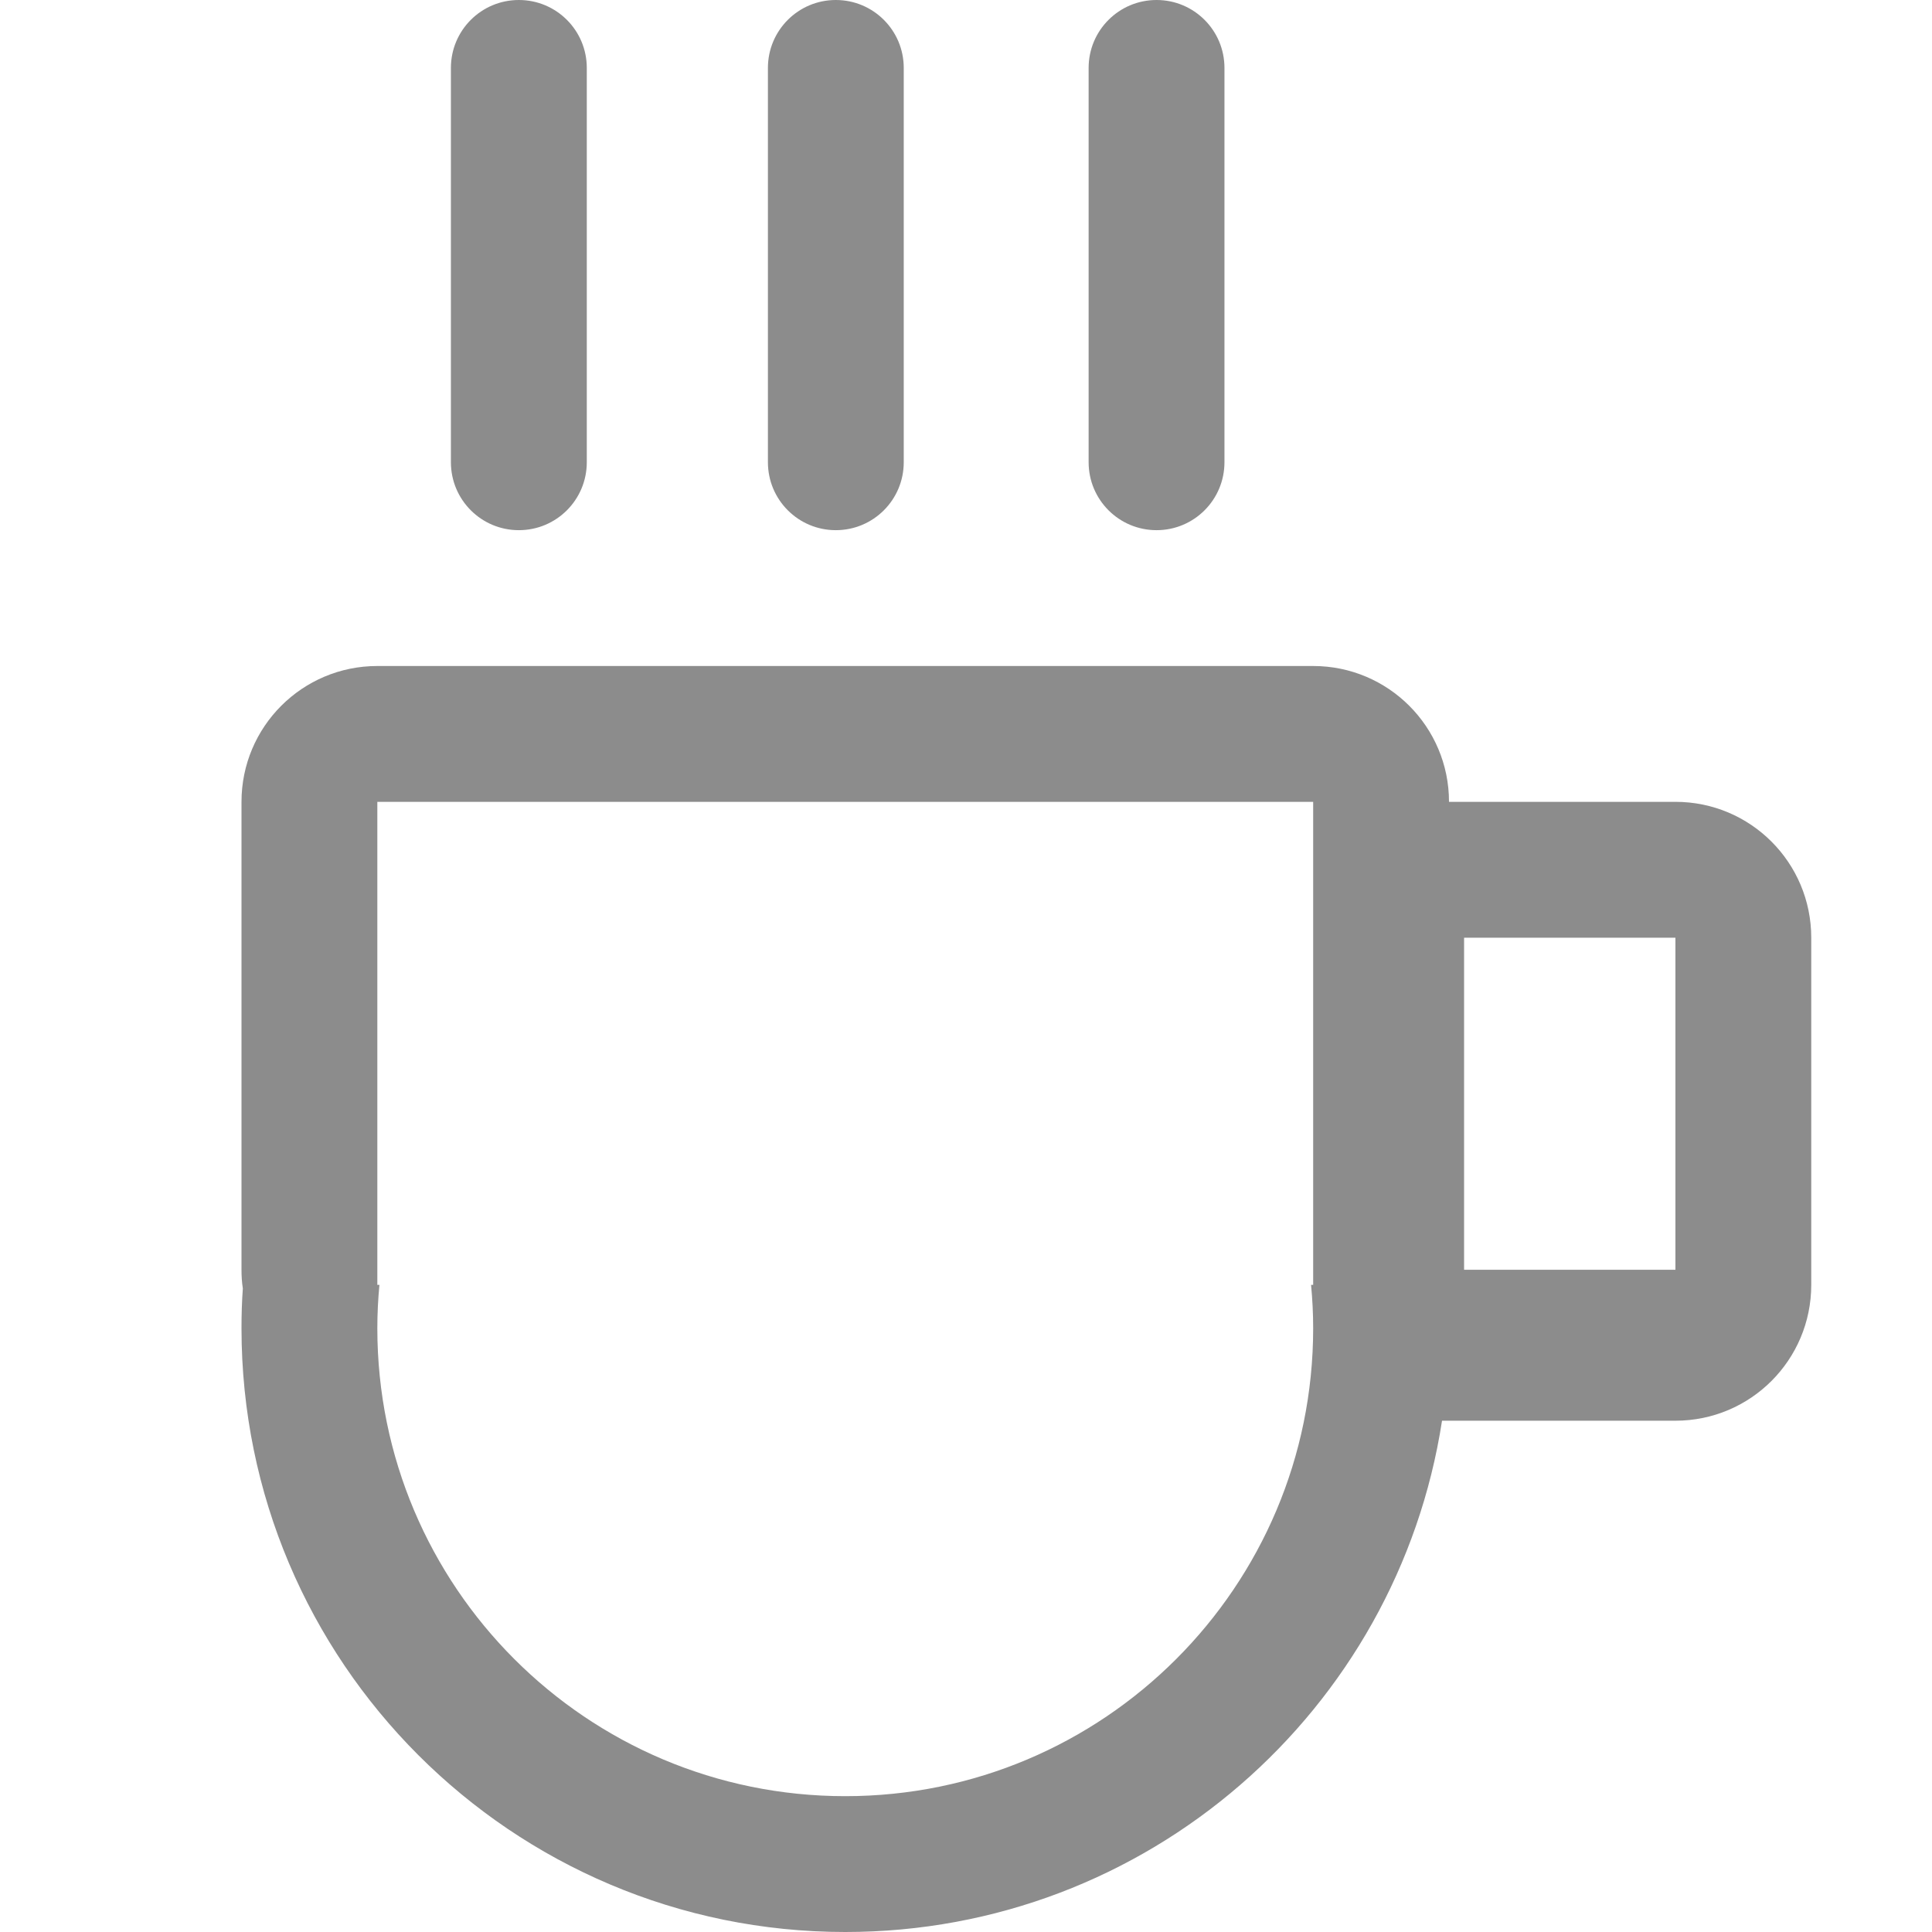
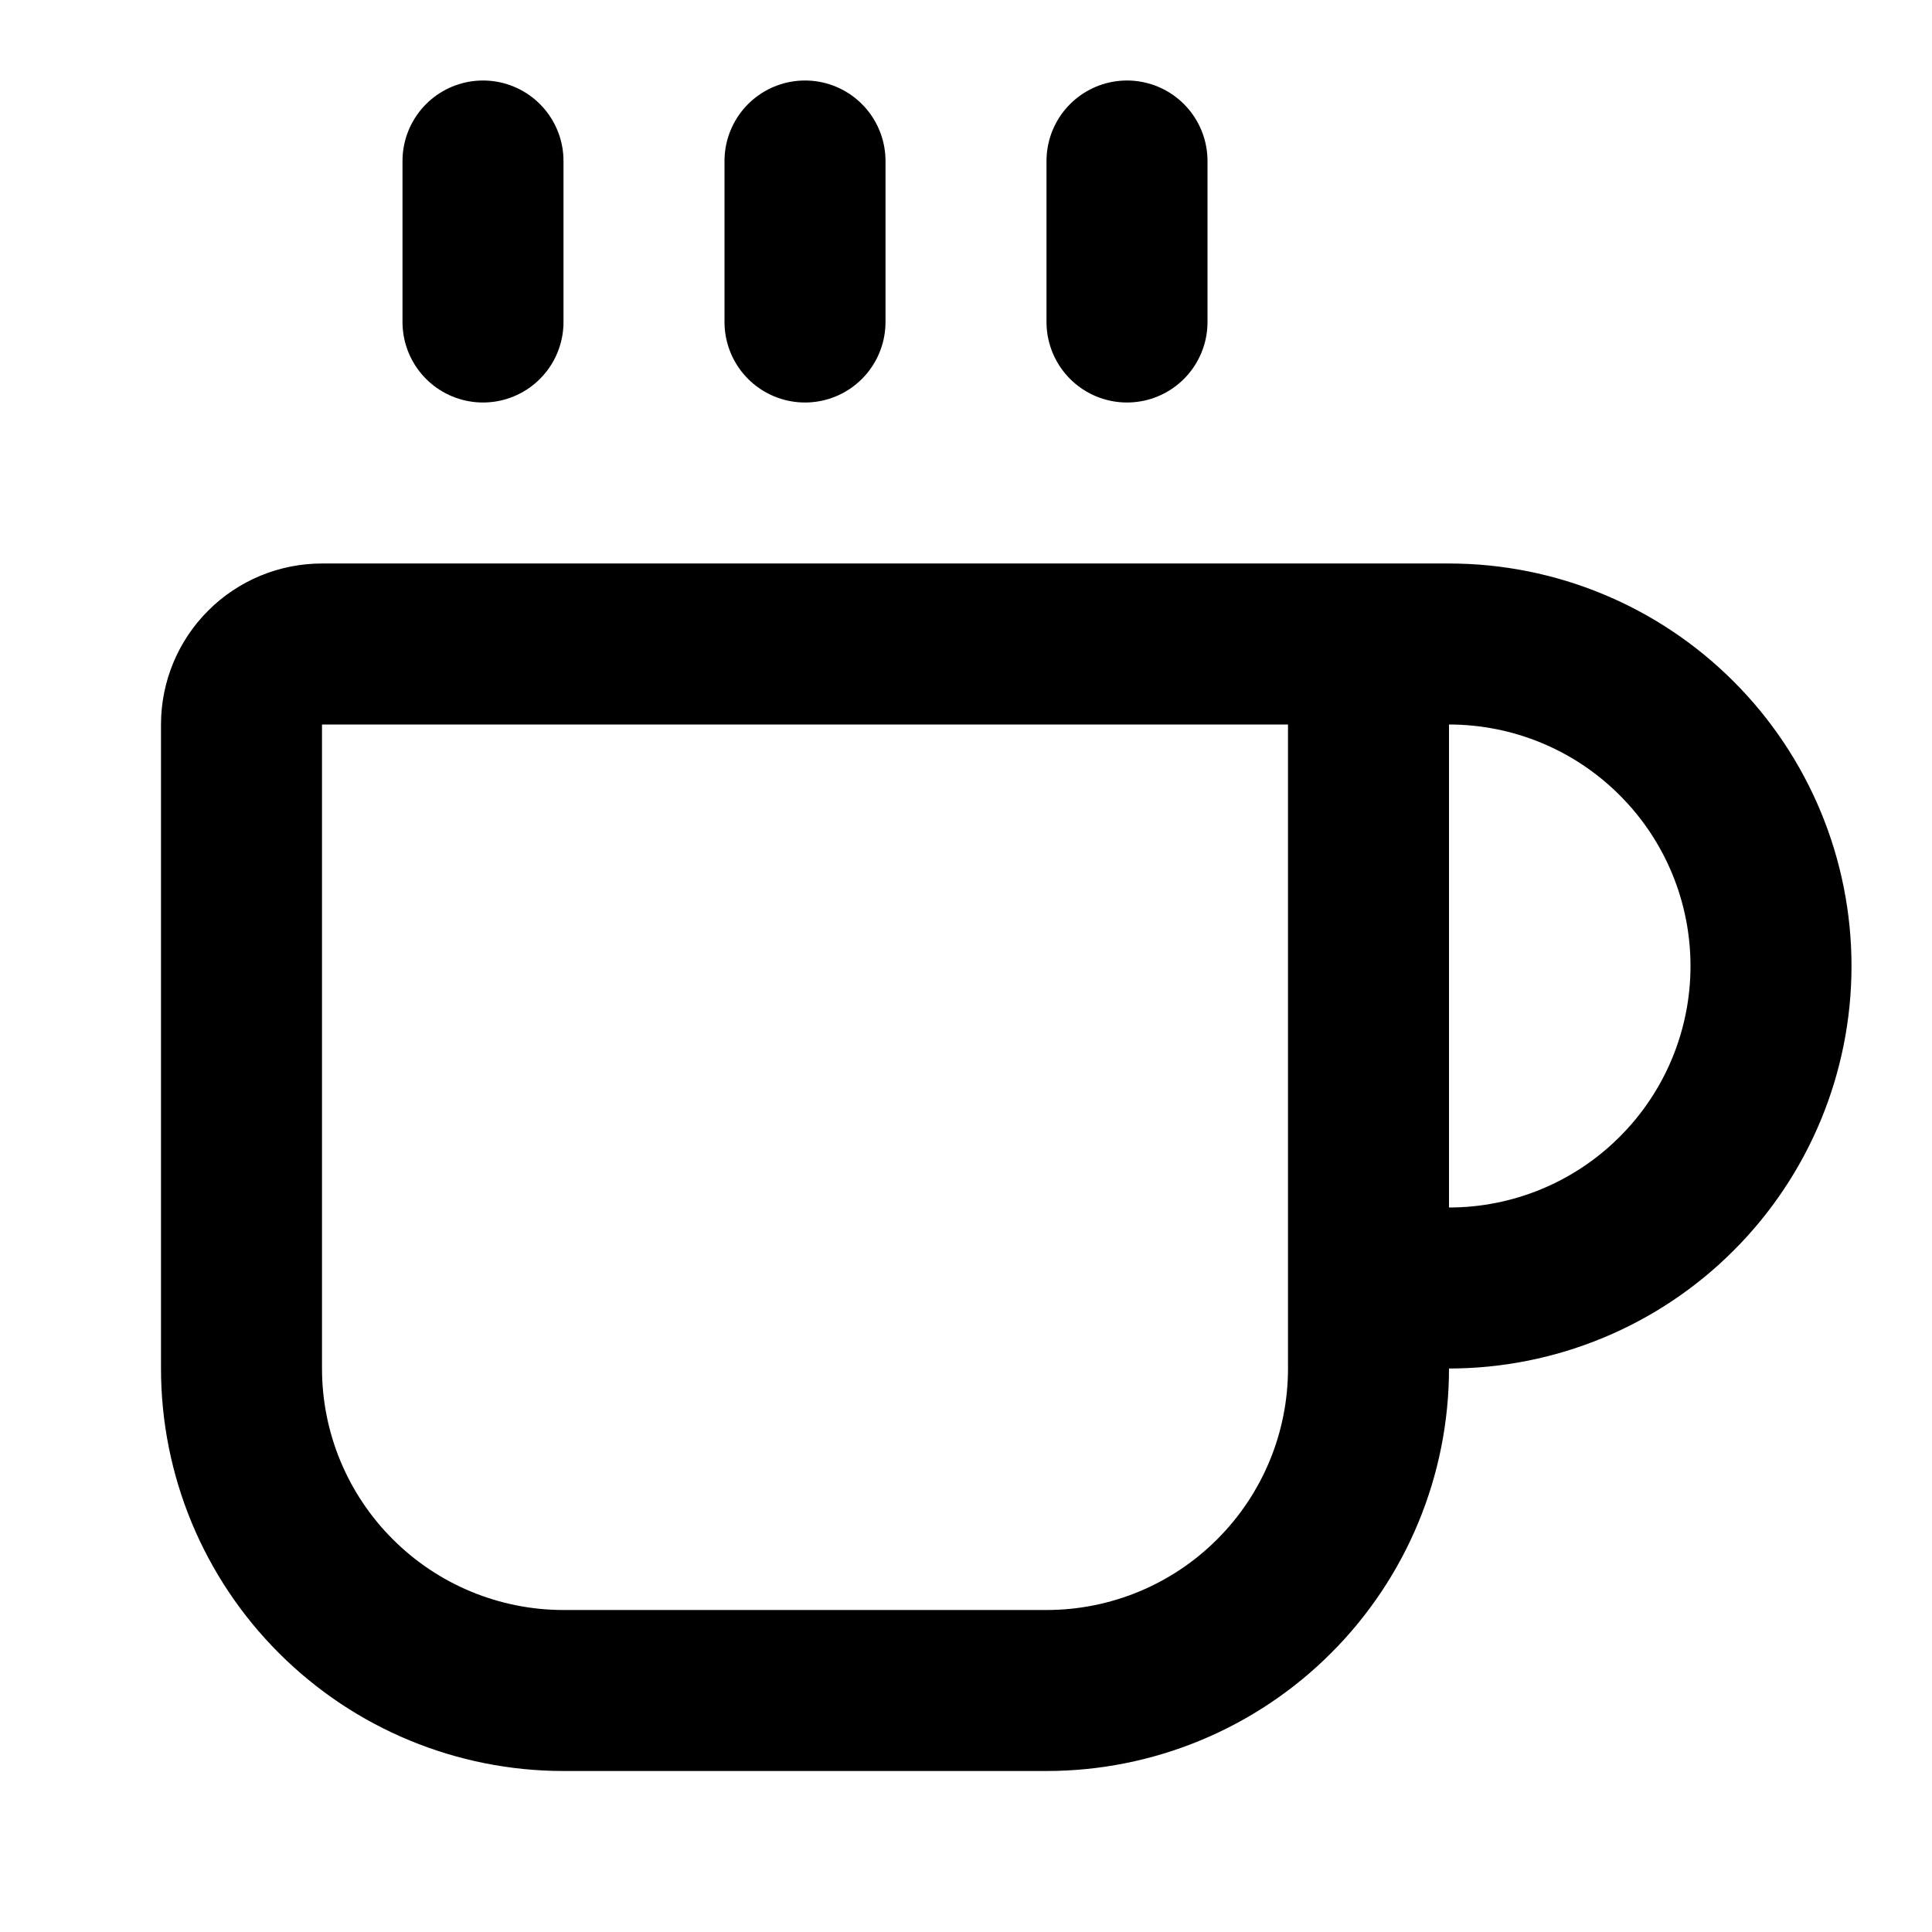
- <svg xmlns="http://www.w3.org/2000/svg" width="36" height="36" viewBox="0 0 36 36" fill="none">
-   <path d="M9.668 9.879C10.368 9.879 10.934 9.313 10.934 8.613V1.266C10.934 0.566 10.368 0 9.668 0C8.968 0 8.402 0.566 8.402 1.266V8.613C8.402 9.313 8.968 9.879 9.668 9.879ZM31.219 14.941H27C27 13.542 25.868 12.41 24.469 12.41H7.031C5.632 12.41 4.5 13.542 4.5 14.941V23.66C4.5 23.78 4.507 23.896 4.525 24.008C4.507 24.254 4.5 24.5 4.5 24.75C4.5 30.962 9.538 36 15.75 36C21.378 36 26.04 31.869 26.87 26.473H31.219C32.618 26.473 33.75 25.341 33.75 23.941V17.473C33.75 16.073 32.618 14.941 31.219 14.941ZM24.469 23.941H24.43C24.455 24.209 24.469 24.476 24.469 24.75C24.469 29.566 20.566 33.469 15.75 33.469C10.934 33.469 7.031 29.566 7.031 24.75C7.031 24.476 7.045 24.209 7.07 23.941H7.031V14.941H24.469V23.941ZM31.219 23.66H27.281V17.473H31.219V23.66ZM21.551 9.879C22.25 9.879 22.816 9.313 22.816 8.613V1.266C22.816 0.566 22.25 0 21.551 0C20.851 0 20.285 0.566 20.285 1.266V8.613C20.285 9.313 20.851 9.879 21.551 9.879ZM15.574 9.879C16.274 9.879 16.84 9.313 16.84 8.613V1.266C16.84 0.566 16.274 0 15.574 0C14.875 0 14.309 0.566 14.309 1.266V8.613C14.309 9.313 14.875 9.879 15.574 9.879Z" fill="black" fill-opacity="0.45" />
+ <svg xmlns="http://www.w3.org/2000/svg" width="24" height="24" viewBox="0 0 24 24" fill="none">
+   <path d="M10 2V4M14 2V4M16 8C16.265 8 16.52 8.105 16.707 8.293C16.895 8.48 17 8.735 17 9V17C17 18.061 16.579 19.078 15.828 19.828C15.078 20.579 14.061 21 13 21H7C5.939 21 4.922 20.579 4.172 19.828C3.421 19.078 3 18.061 3 17V9C3 8.735 3.105 8.48 3.293 8.293C3.48 8.105 3.735 8 4 8H18C19.061 8 20.078 8.421 20.828 9.172C21.579 9.922 22 10.939 22 12C22 13.061 21.579 14.078 20.828 14.828C20.078 15.579 19.061 16 18 16H17M6 2V4" stroke="black" stroke-width="2" stroke-linecap="round" stroke-linejoin="round" />
</svg>
